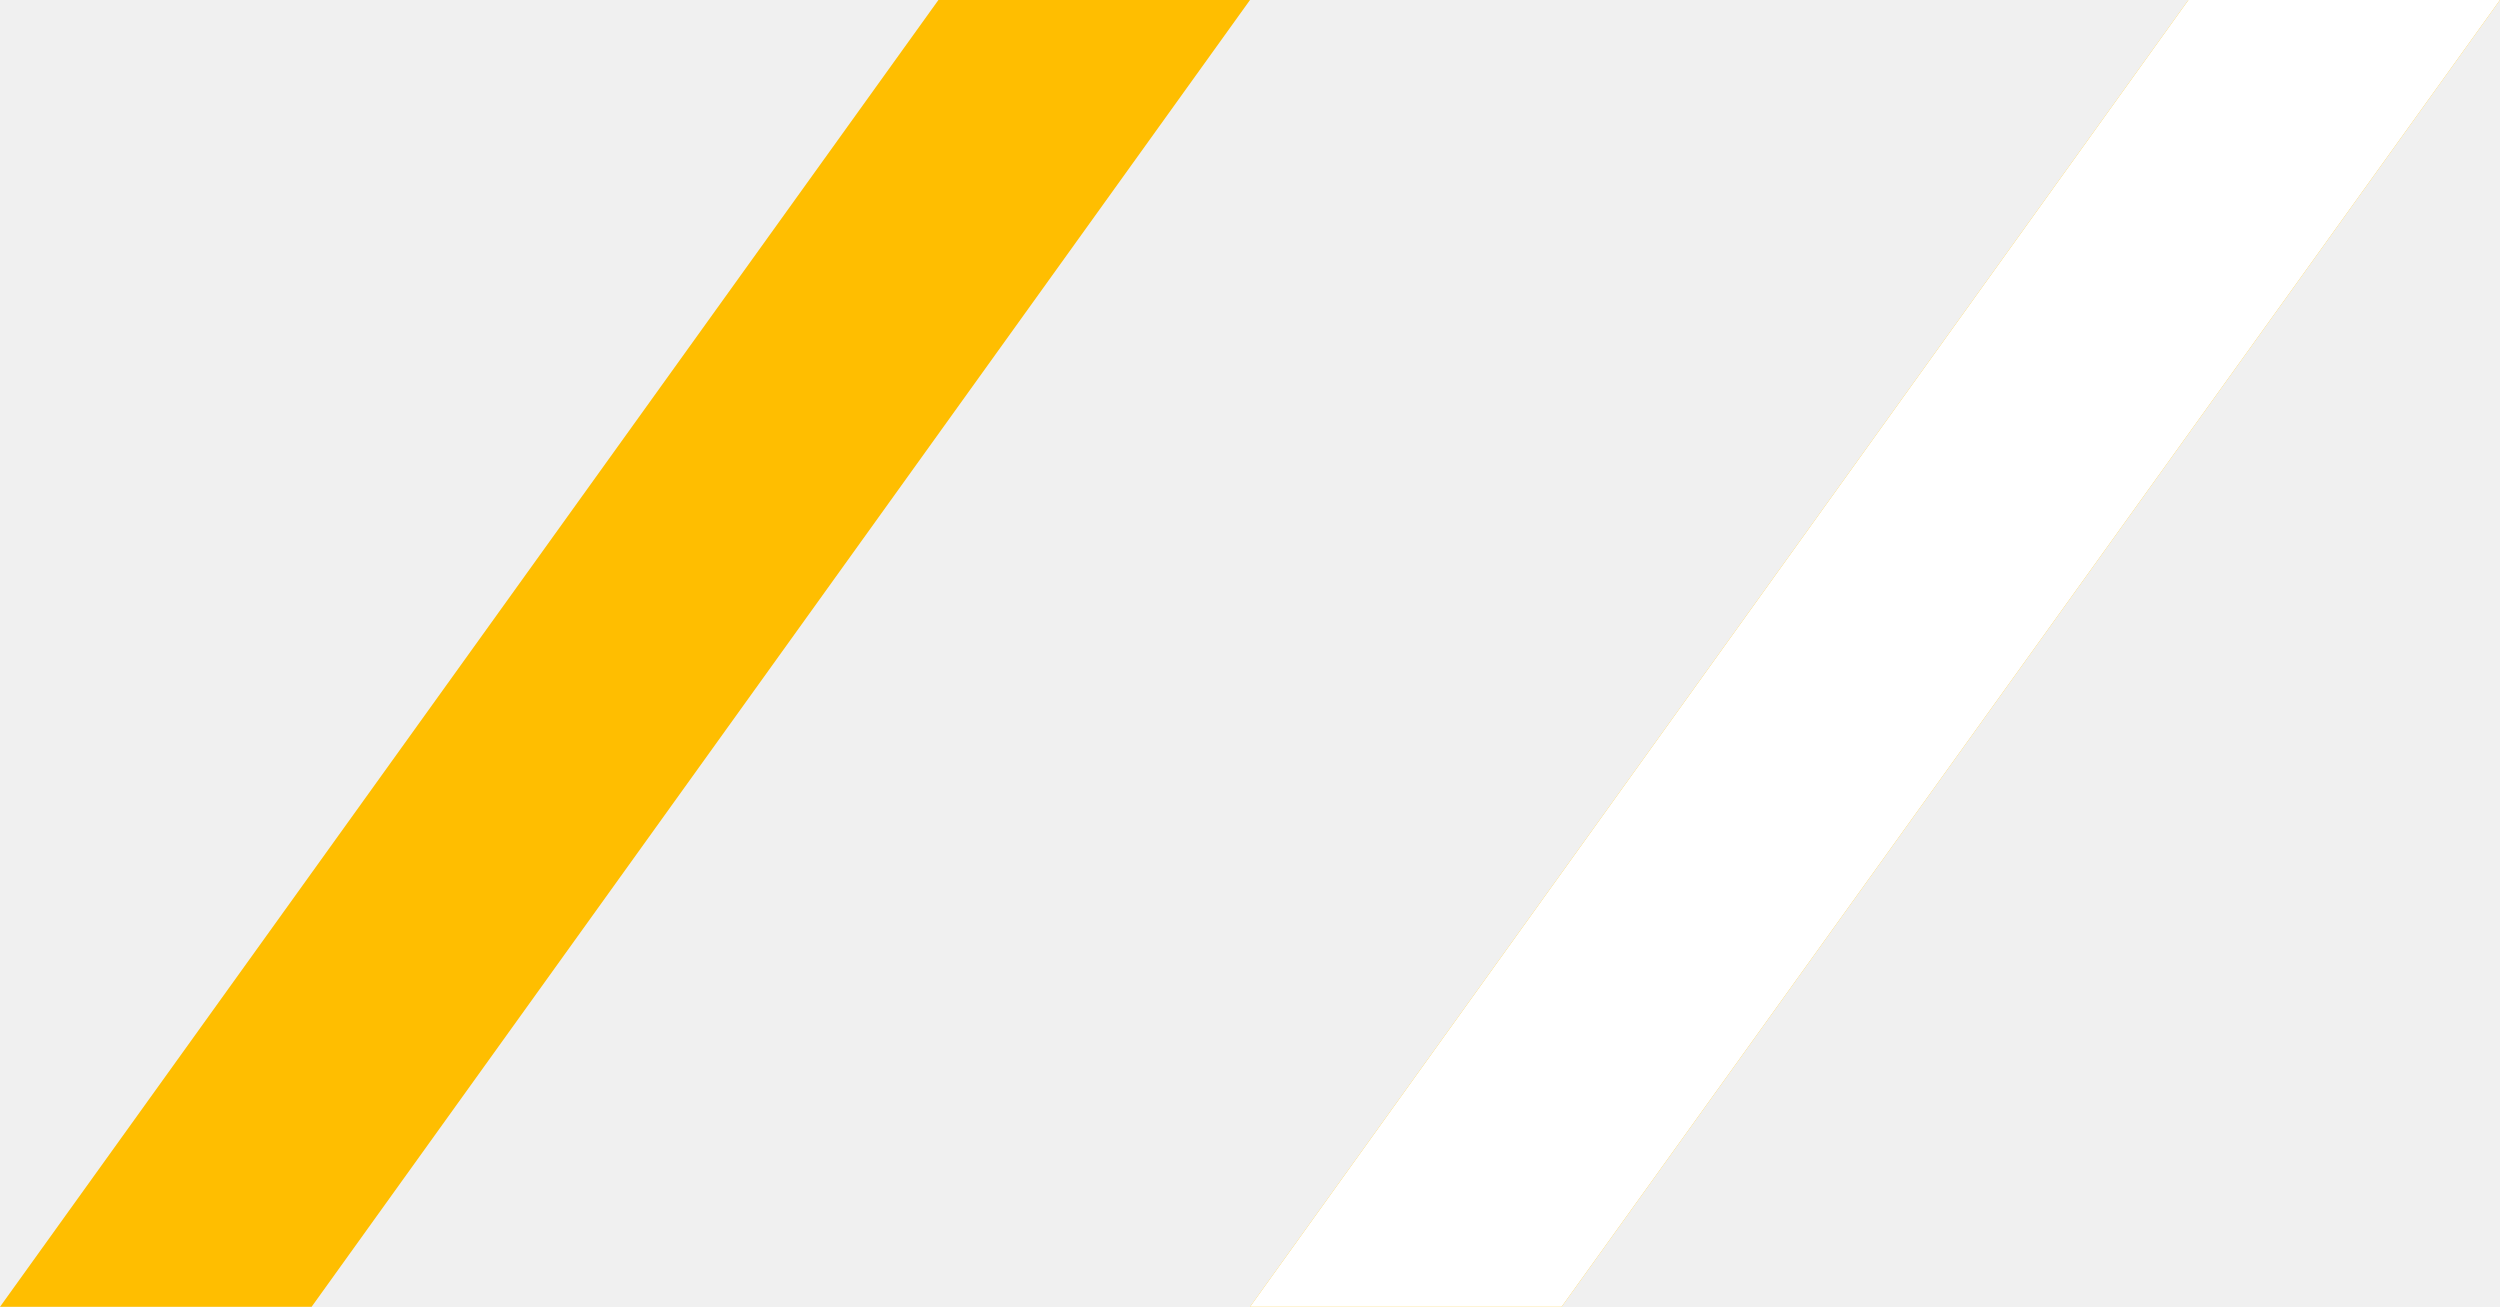
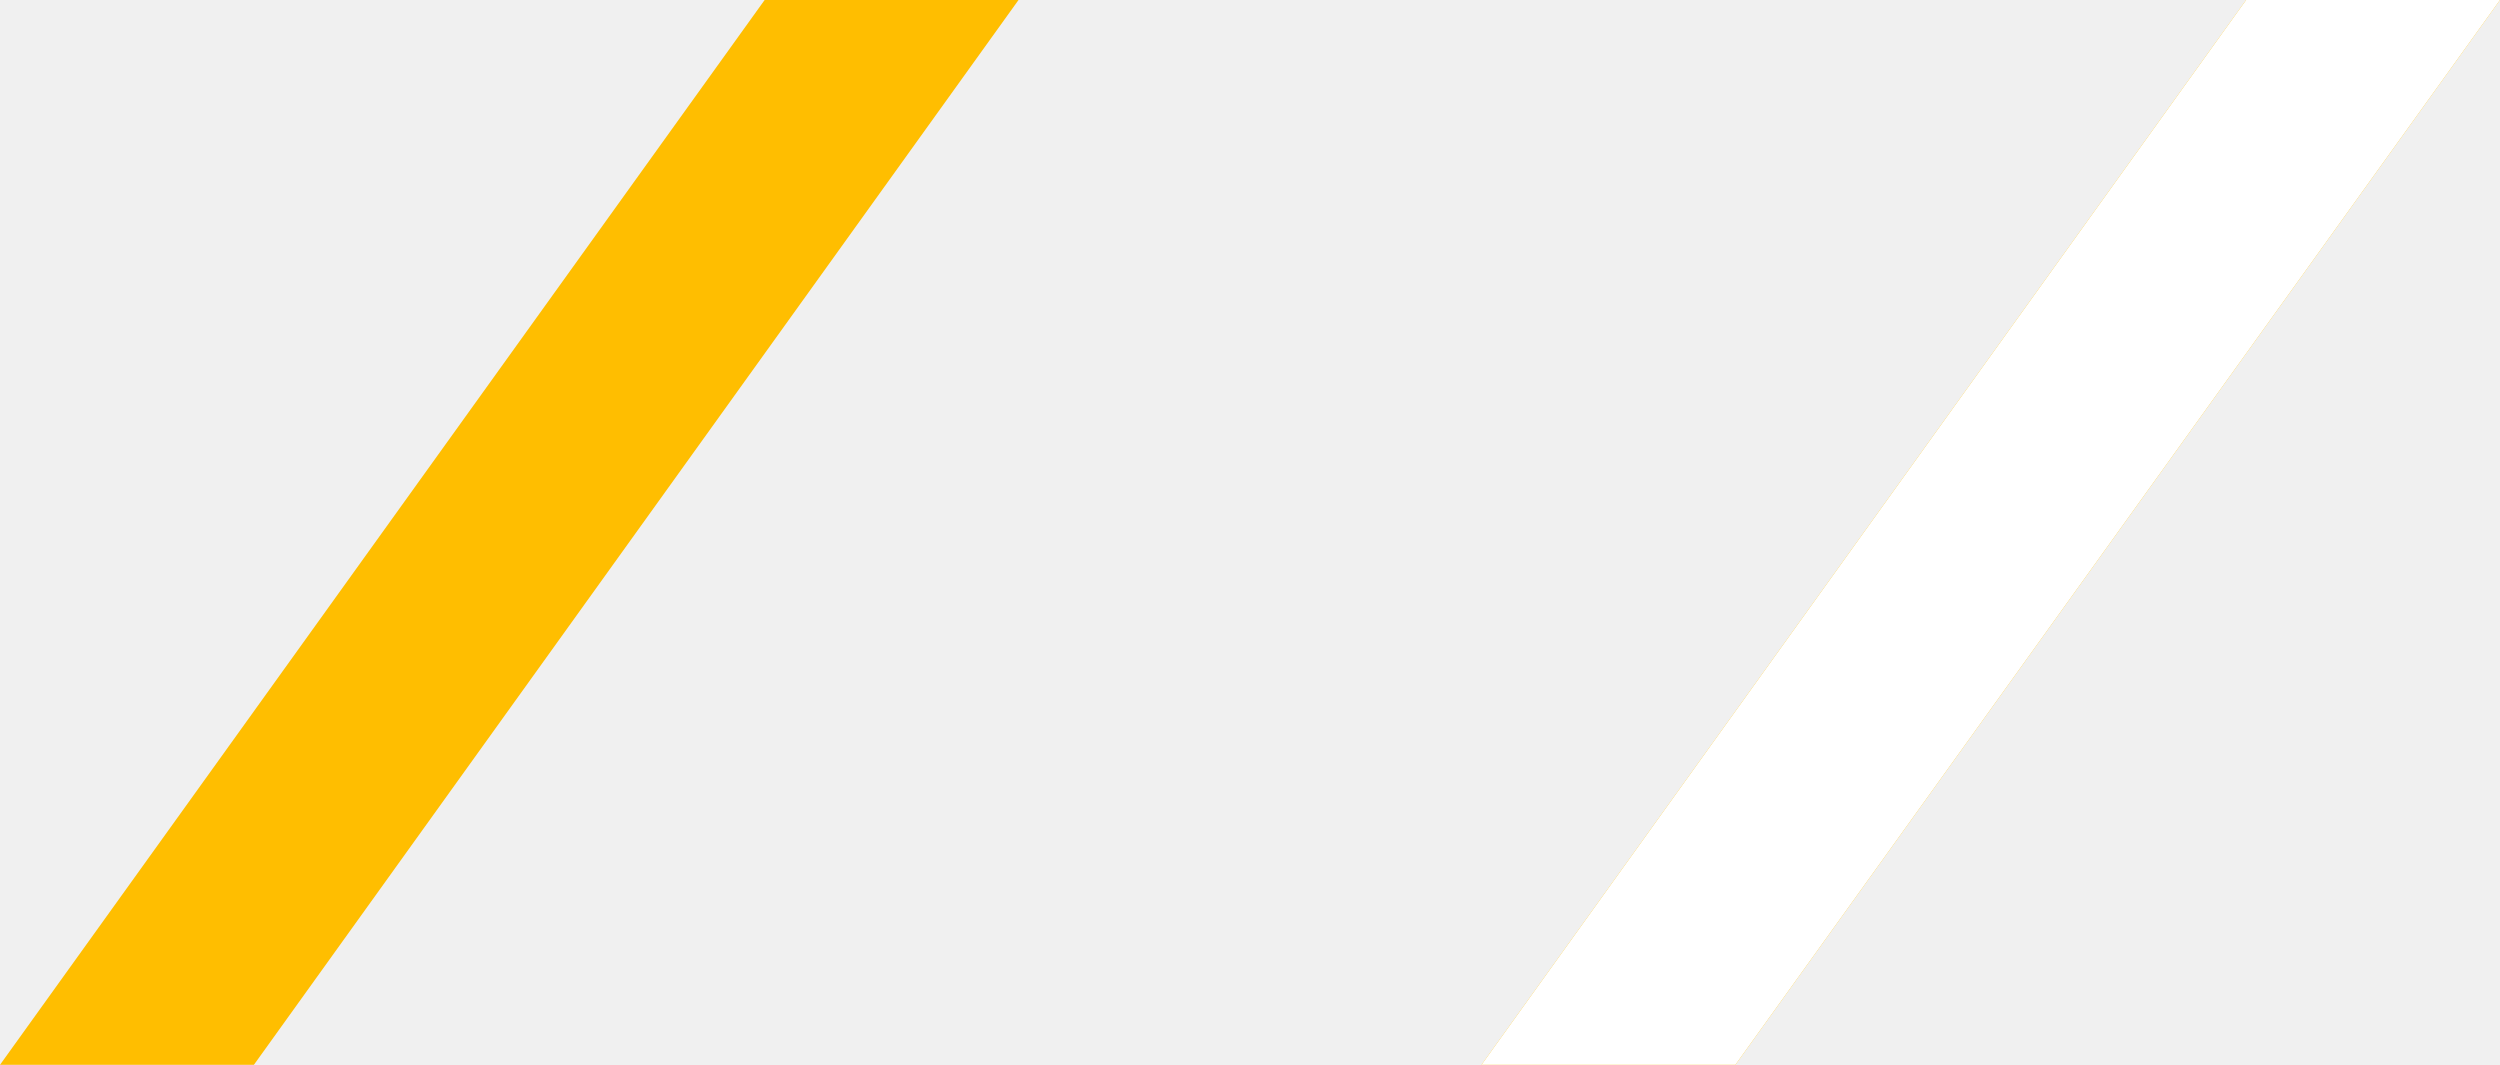
- <svg xmlns="http://www.w3.org/2000/svg" width="44" height="23" viewBox="0 0 44 23" fill="none">
+ <svg xmlns="http://www.w3.org/2000/svg" width="54" height="23" viewBox="0 0 54 23" fill="none">
  <path d="M0 23H5.484L22 0L16.516 0L0 23Z" fill="#FFBE00" />
-   <path d="M22 23H27.484L44 0L38.516 0L22 23Z" fill="#FFBE00" />
-   <path d="M22 23H27.484L44 0L38.516 0L22 23Z" fill="white" />
+   <path d="M32 23H37.484L54 0L48.516 0L32 23Z" fill="#FFBE00" />
+   <path d="M32 23H37.484L54 0L48.516 0L32 23Z" fill="white" />
</svg>
